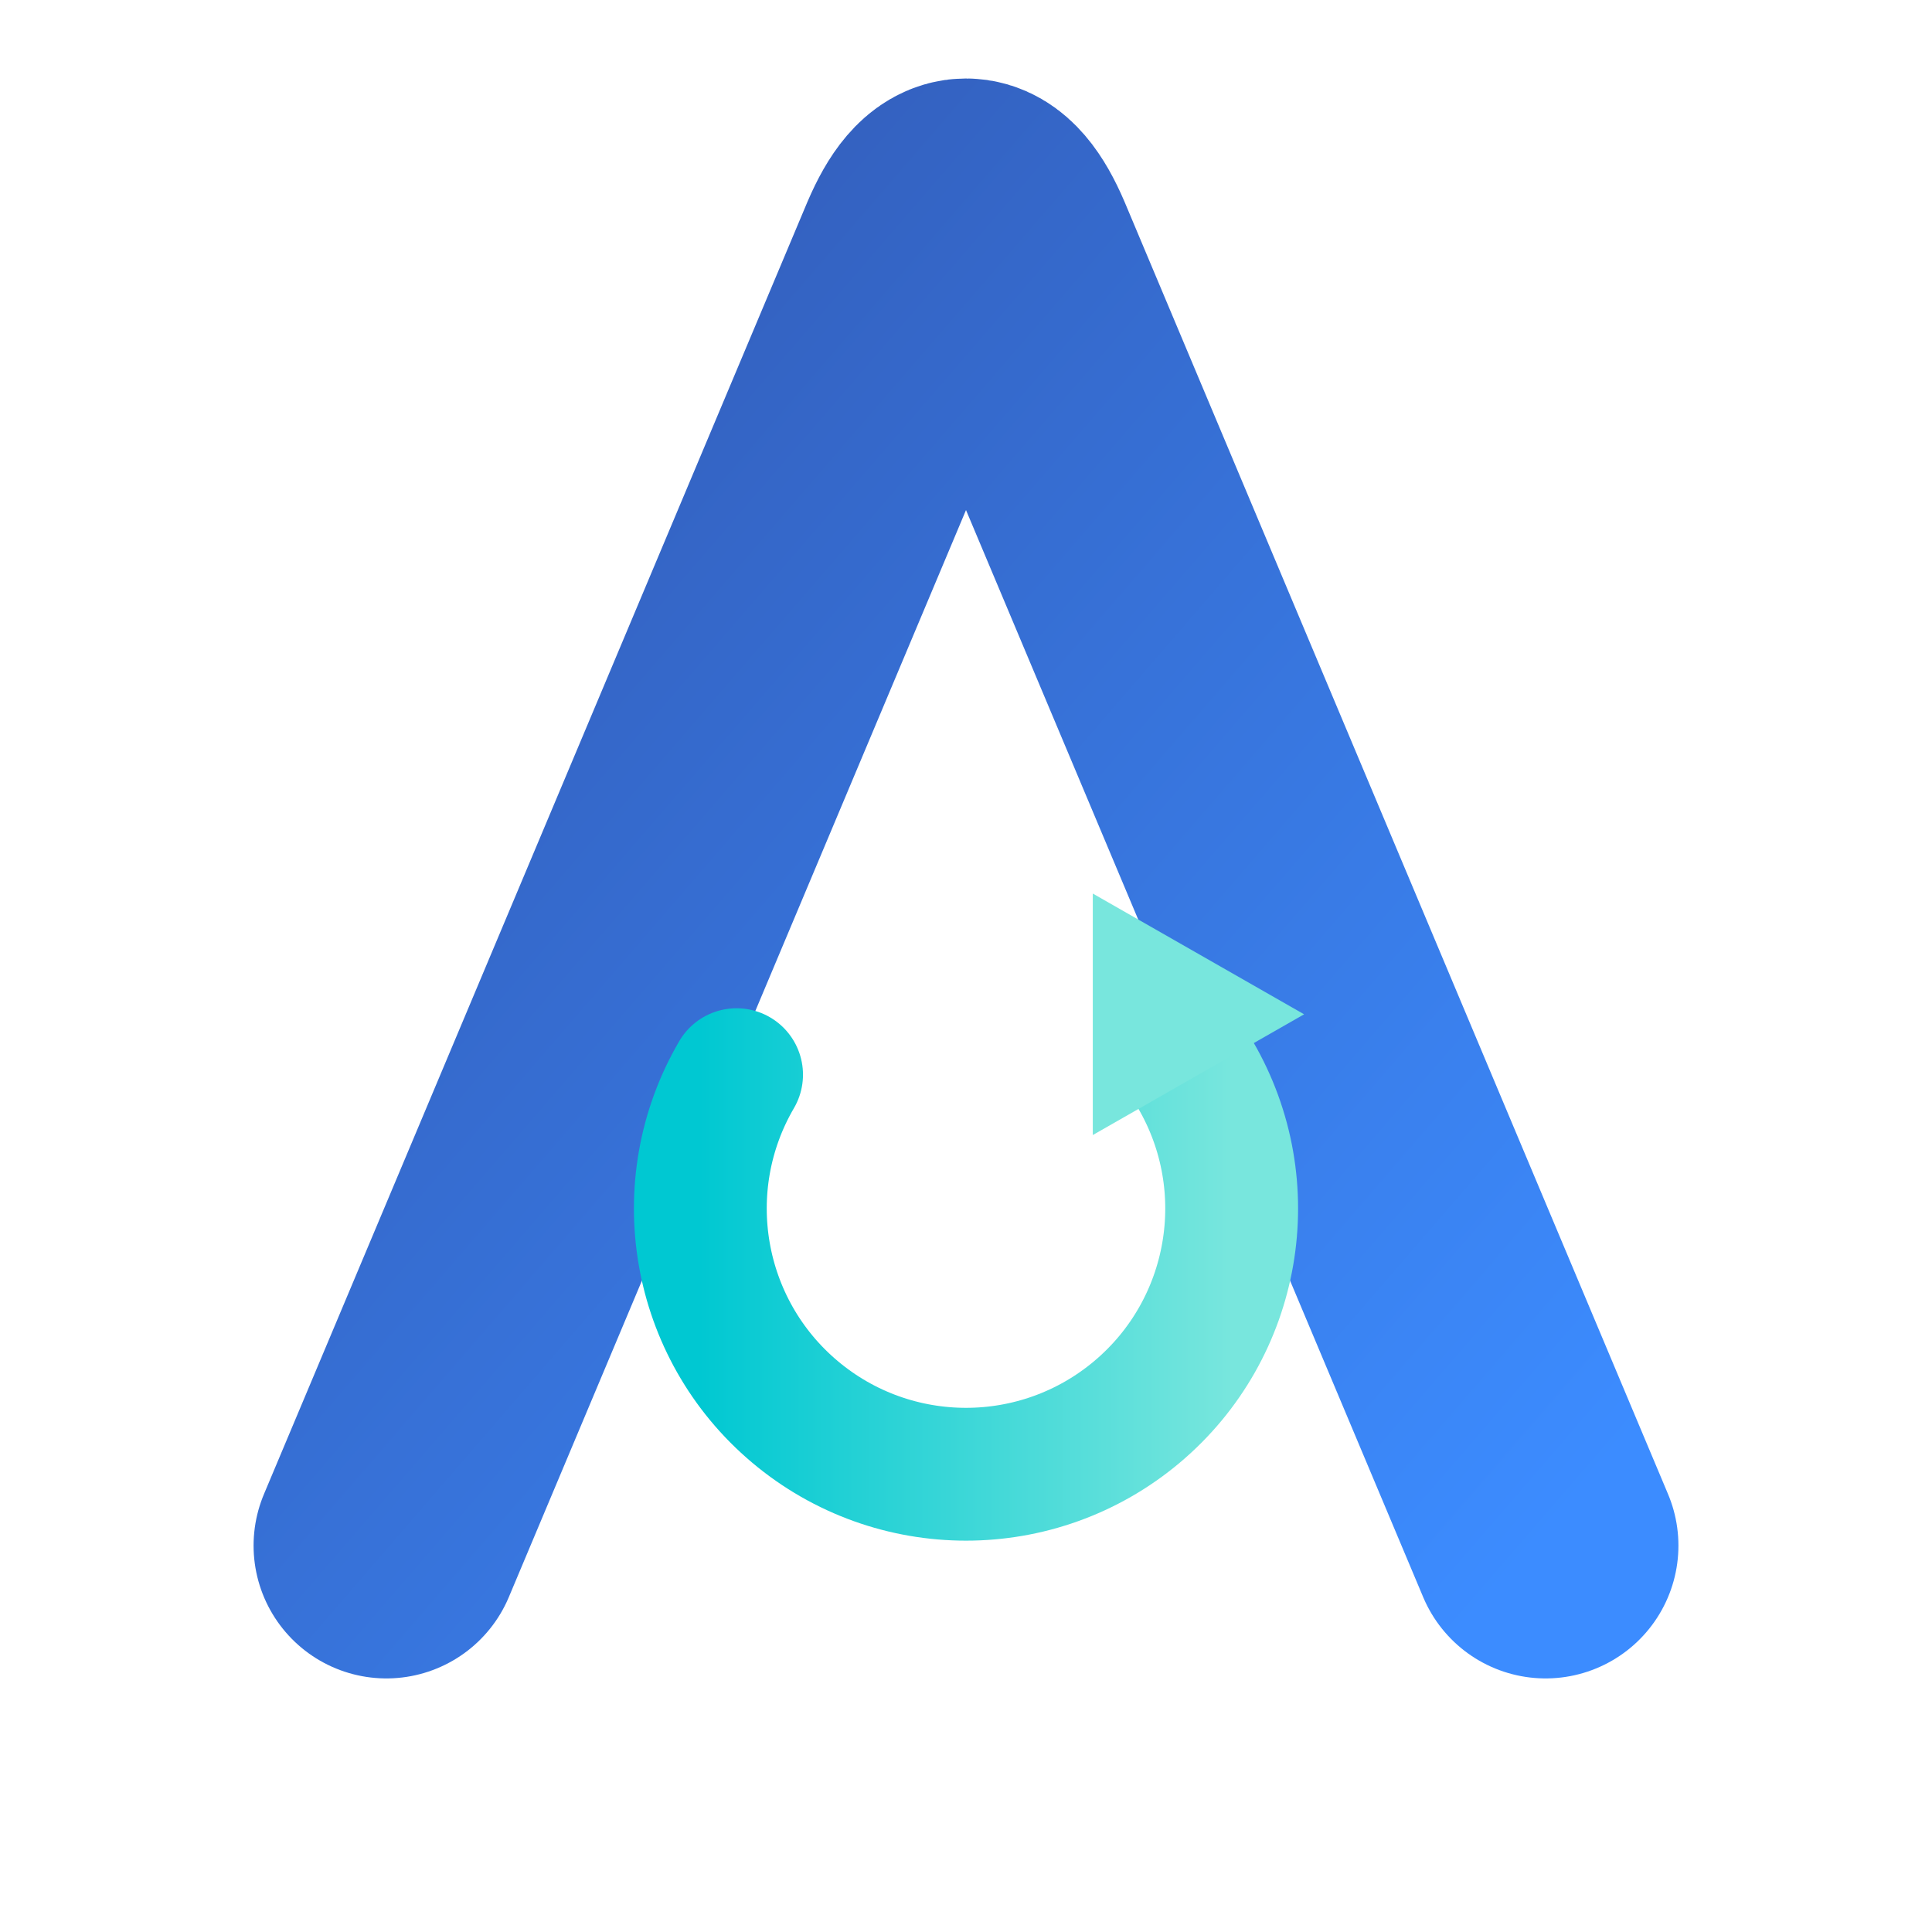
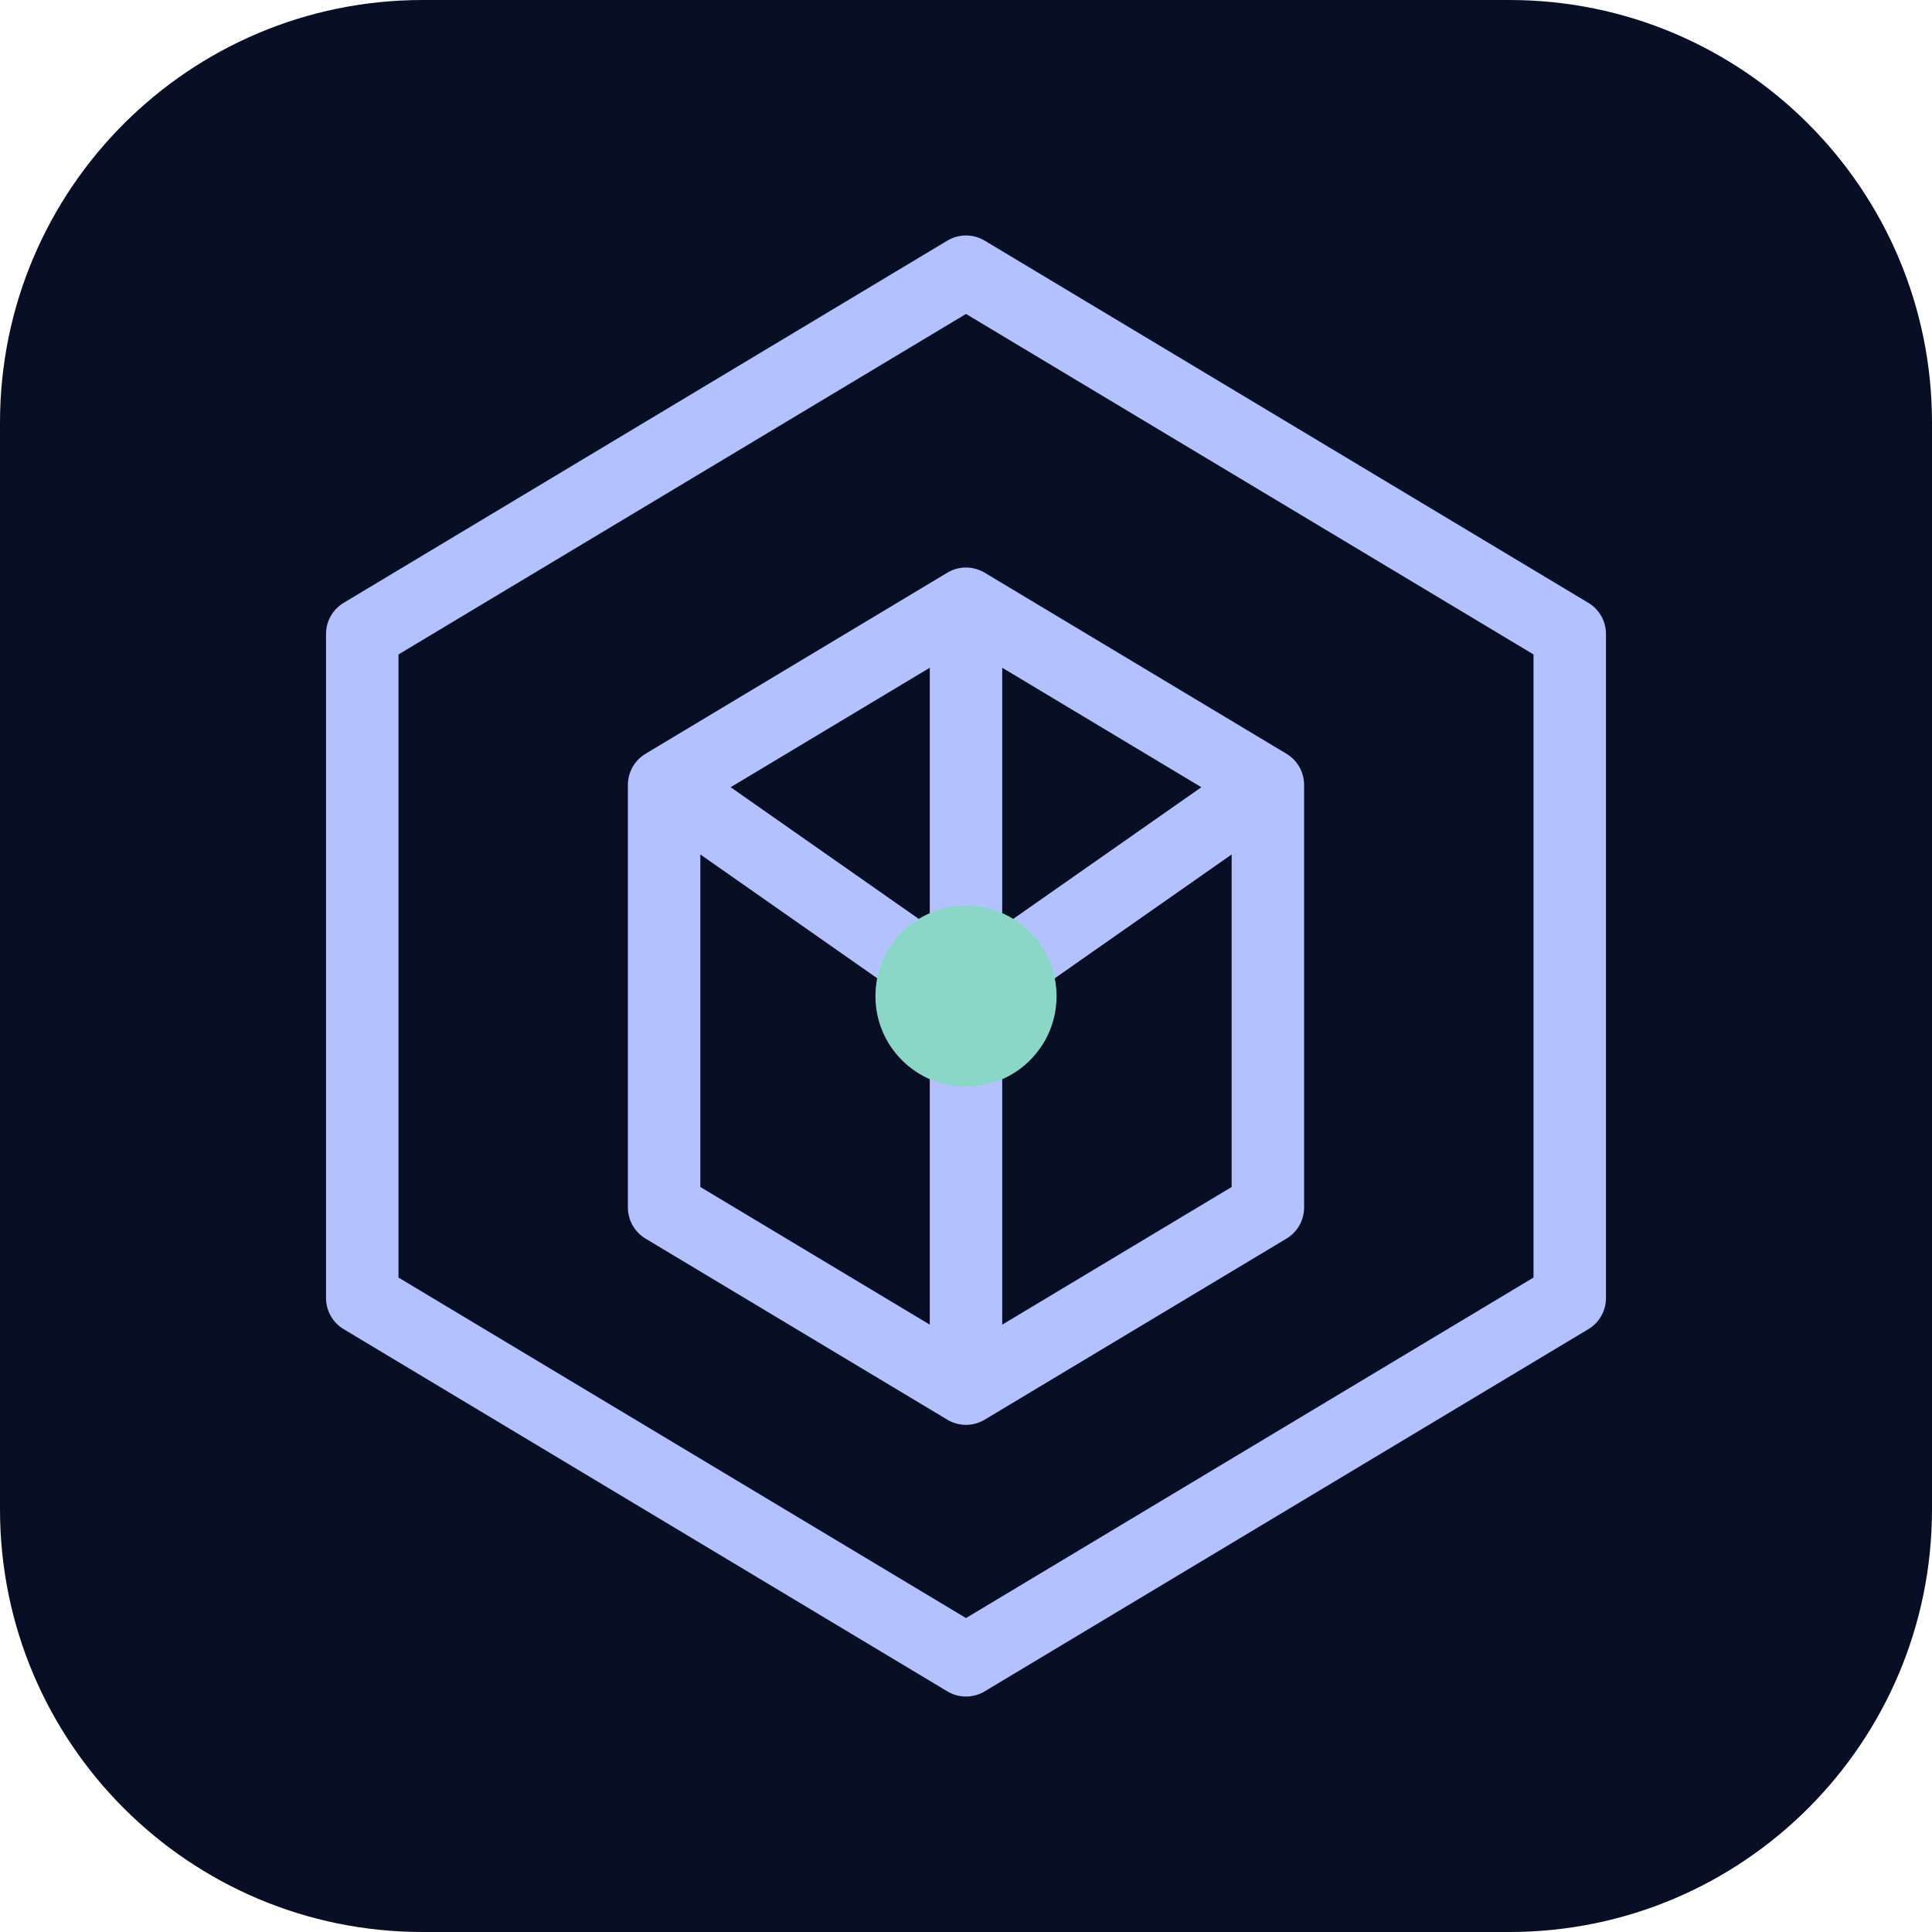
- <svg xmlns="http://www.w3.org/2000/svg" width="64" height="64" viewBox="-160 -160 320 320">
-   <defs>
-     <linearGradient id="a" x1="0" y1="0" x2="1" y2="1">
-       <stop offset="0" stop-color="#3259B4" />
-       <stop offset="1" stop-color="#3C8CFF" />
-     </linearGradient>
-     <linearGradient id="c" x1="0" y1="0" x2="1" y2="0">
-       <stop offset="0" stop-color="#00C8D2" />
-       <stop offset="1" stop-color="#78E6DD" />
-     </linearGradient>
-   </defs>
-   <path d="M -96 96 L -6 -118 Q 0 -132 6 -118 L 96 96" fill="none" stroke="url(#a)" stroke-width="44" stroke-linecap="round" stroke-linejoin="round" />
-   <path d="M -38 18 A 44 44 0 1 0 38 18" fill="none" stroke="url(#c)" stroke-width="22" stroke-linecap="round" />
-   <path d="M 21 -12 L 56 8 L 21 28 Z" fill="#78E6DD" />
+ <svg xmlns="http://www.w3.org/2000/svg" viewBox="0 0 64 64">
+   <rect width="64" height="64" rx="14" fill="#080f25" />
+   <g fill="none" stroke="#b3c2ff" stroke-width="2.4" stroke-linejoin="round">
+     <path d="m32 9 20 12v22L32 55 12 43V21Z" />
+     <path d="m22 26 10-6 10 6v14l-10 6-10-6Zm10-6v26m-10-20 10 7 10-7" />
+   </g>
+   <circle cx="32" cy="33" r="3" fill="#8bd7c7" />
</svg>
